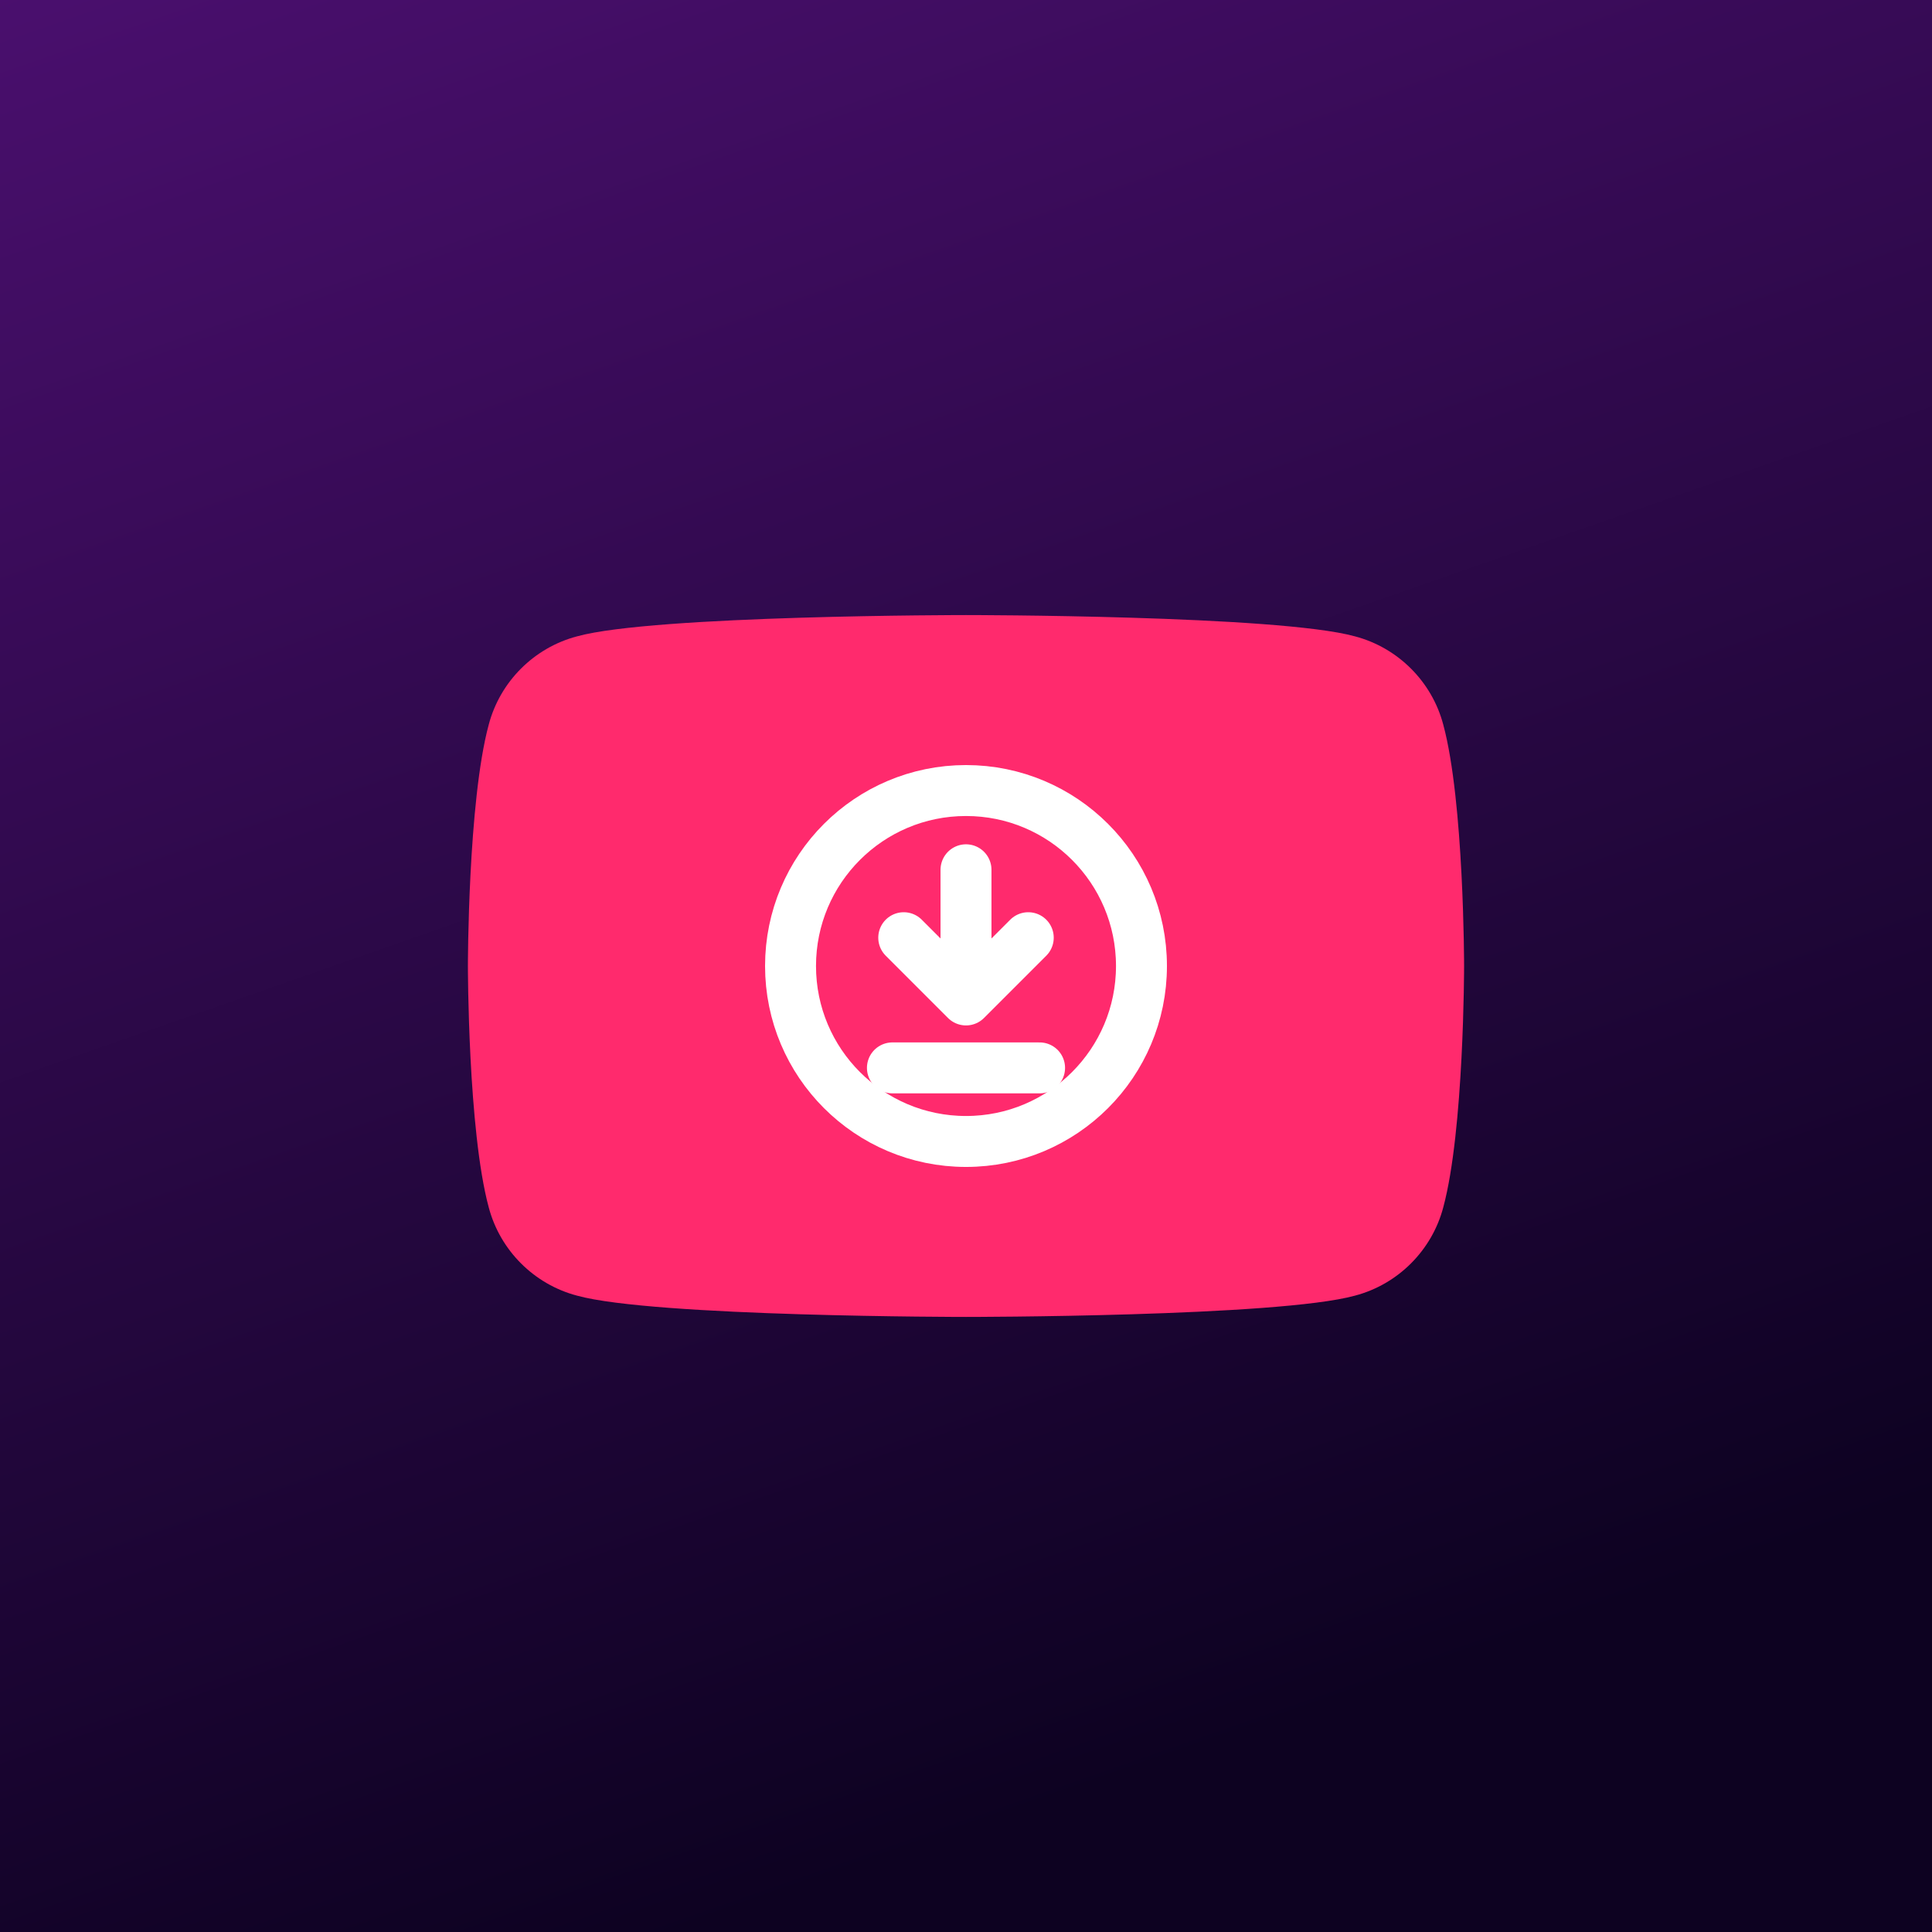
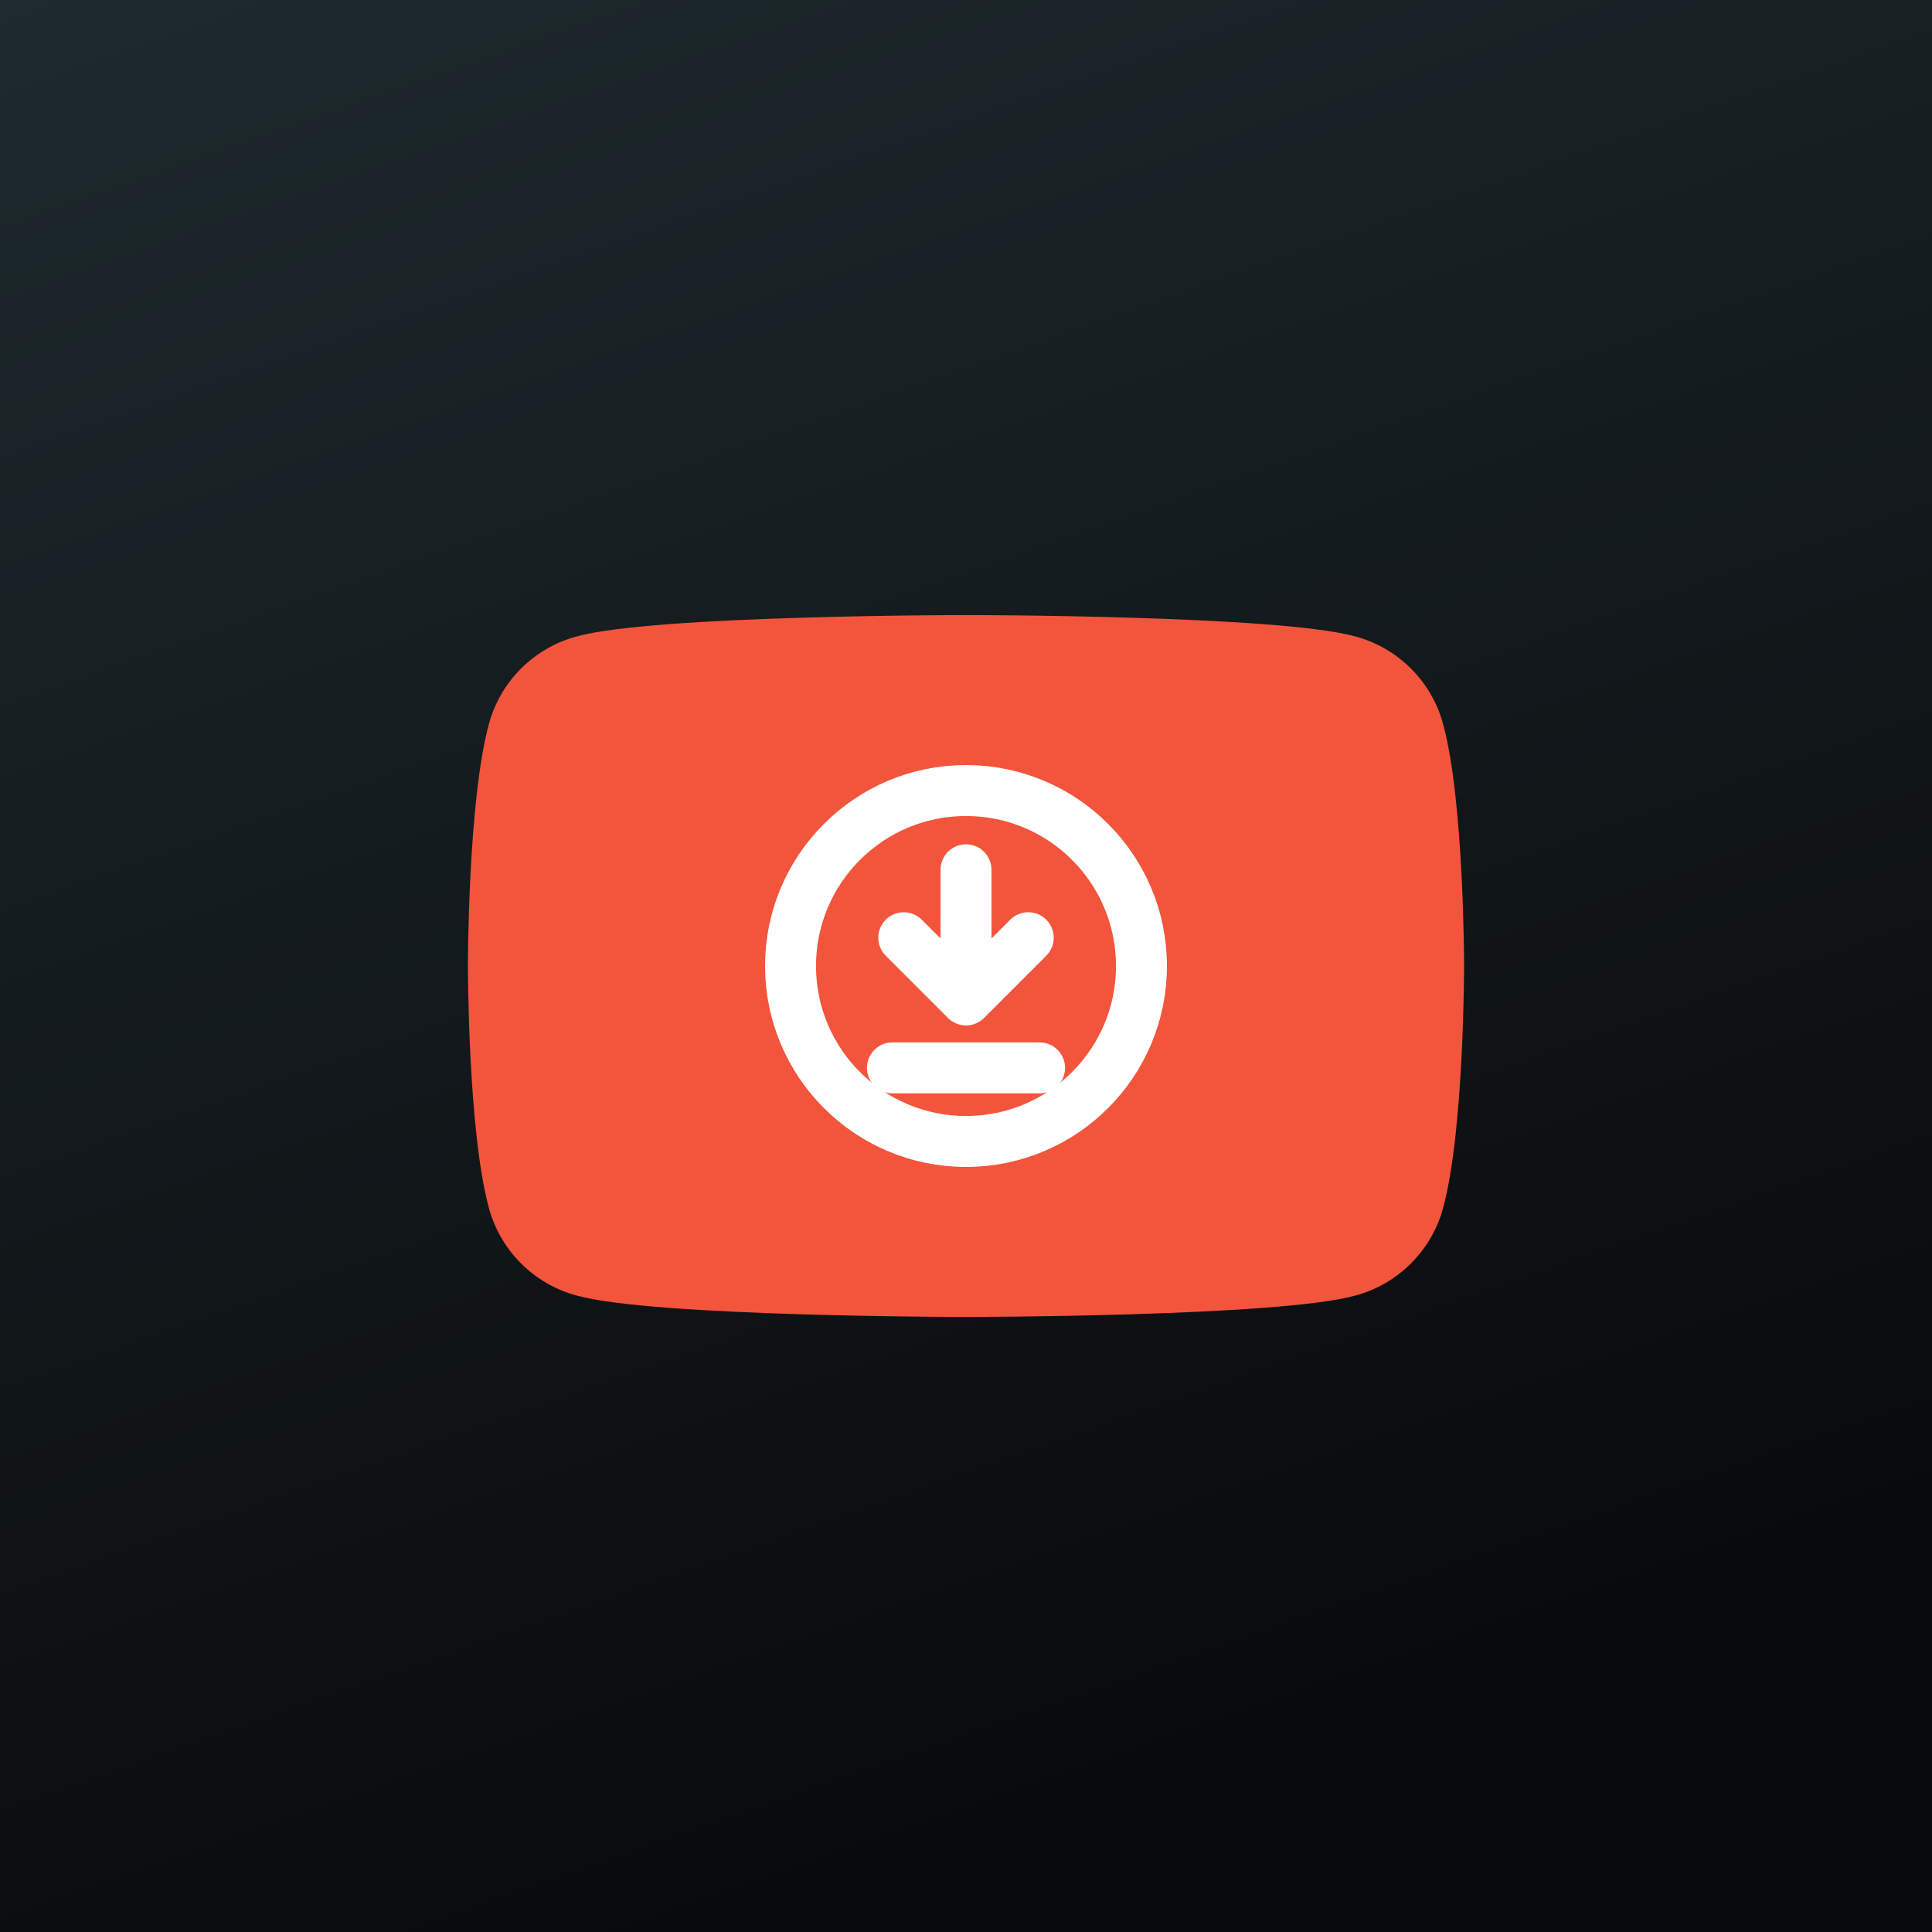
<svg xmlns="http://www.w3.org/2000/svg" viewBox="0 0 1024 1024" width="1024" height="1024">
  <defs>
    <linearGradient id="plate" x1="0" y1="0" x2="0.35" y2="1">
-       <stop offset="0" stop-color="#4a0f6e" />
-       <stop offset="1" stop-color="#0d0221" />
+       <stop offset="0" stop-color="#1e2a2e" />
+       <stop offset="1" stop-color="#090a0c" />
    </linearGradient>
  </defs>
  <rect x="0" y="0" width="1024" height="1024" rx="0" fill="url(#plate)" />
  <g transform="translate(248 326) scale(3.0)">
-     <path fill="#ff2a6d" d="M172.32,19.36c-2-7.6-8-13.6-15.6-15.6C143.12,0,88,0,88,0S32.88,0,19.28,3.76c-7.6,2-13.6,8-15.6,15.6C0,32.96,0,62,0,62s0,29.04,3.68,42.64c2,7.6,8,13.6,15.6,15.6C32.88,124,88,124,88,124s55.12,0,68.72-3.76c7.6-2,13.6-8,15.6-15.6C176,91.04,176,62,176,62S176,32.96,172.32,19.36Z" />
+     <path fill="#f2553c" d="M172.32,19.36c-2-7.6-8-13.6-15.6-15.6C143.12,0,88,0,88,0S32.88,0,19.28,3.76c-7.6,2-13.6,8-15.6,15.6C0,32.96,0,62,0,62s0,29.04,3.68,42.64c2,7.6,8,13.6,15.6,15.6C32.88,124,88,124,88,124s55.12,0,68.72-3.76c7.6-2,13.6-8,15.6-15.6C176,91.04,176,62,176,62S176,32.96,172.32,19.36Z" />
    <circle cx="88" cy="62" r="31" fill="none" stroke="#ffffff" stroke-width="9" />
    <path d="M88 45v23M88 68l11-11M88 68l-11-11M75 80h26" fill="none" stroke="#ffffff" stroke-width="9" stroke-linecap="round" stroke-linejoin="round" />
  </g>
</svg>
